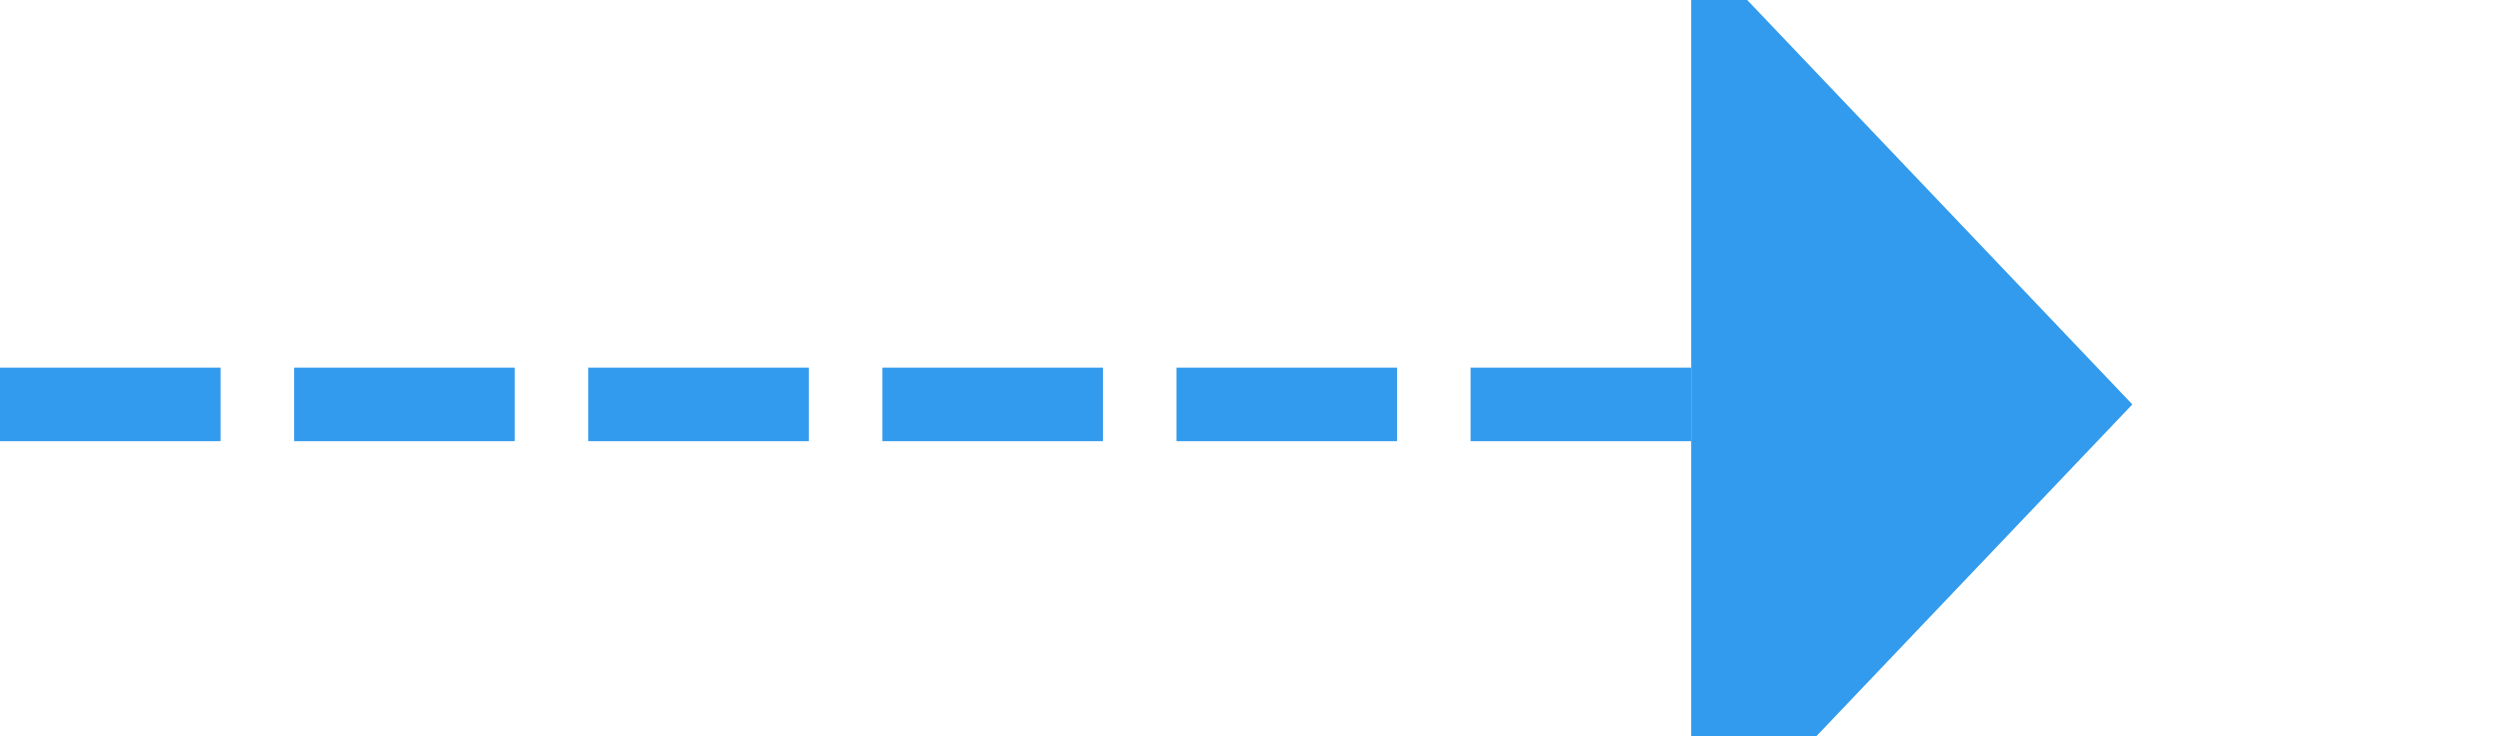
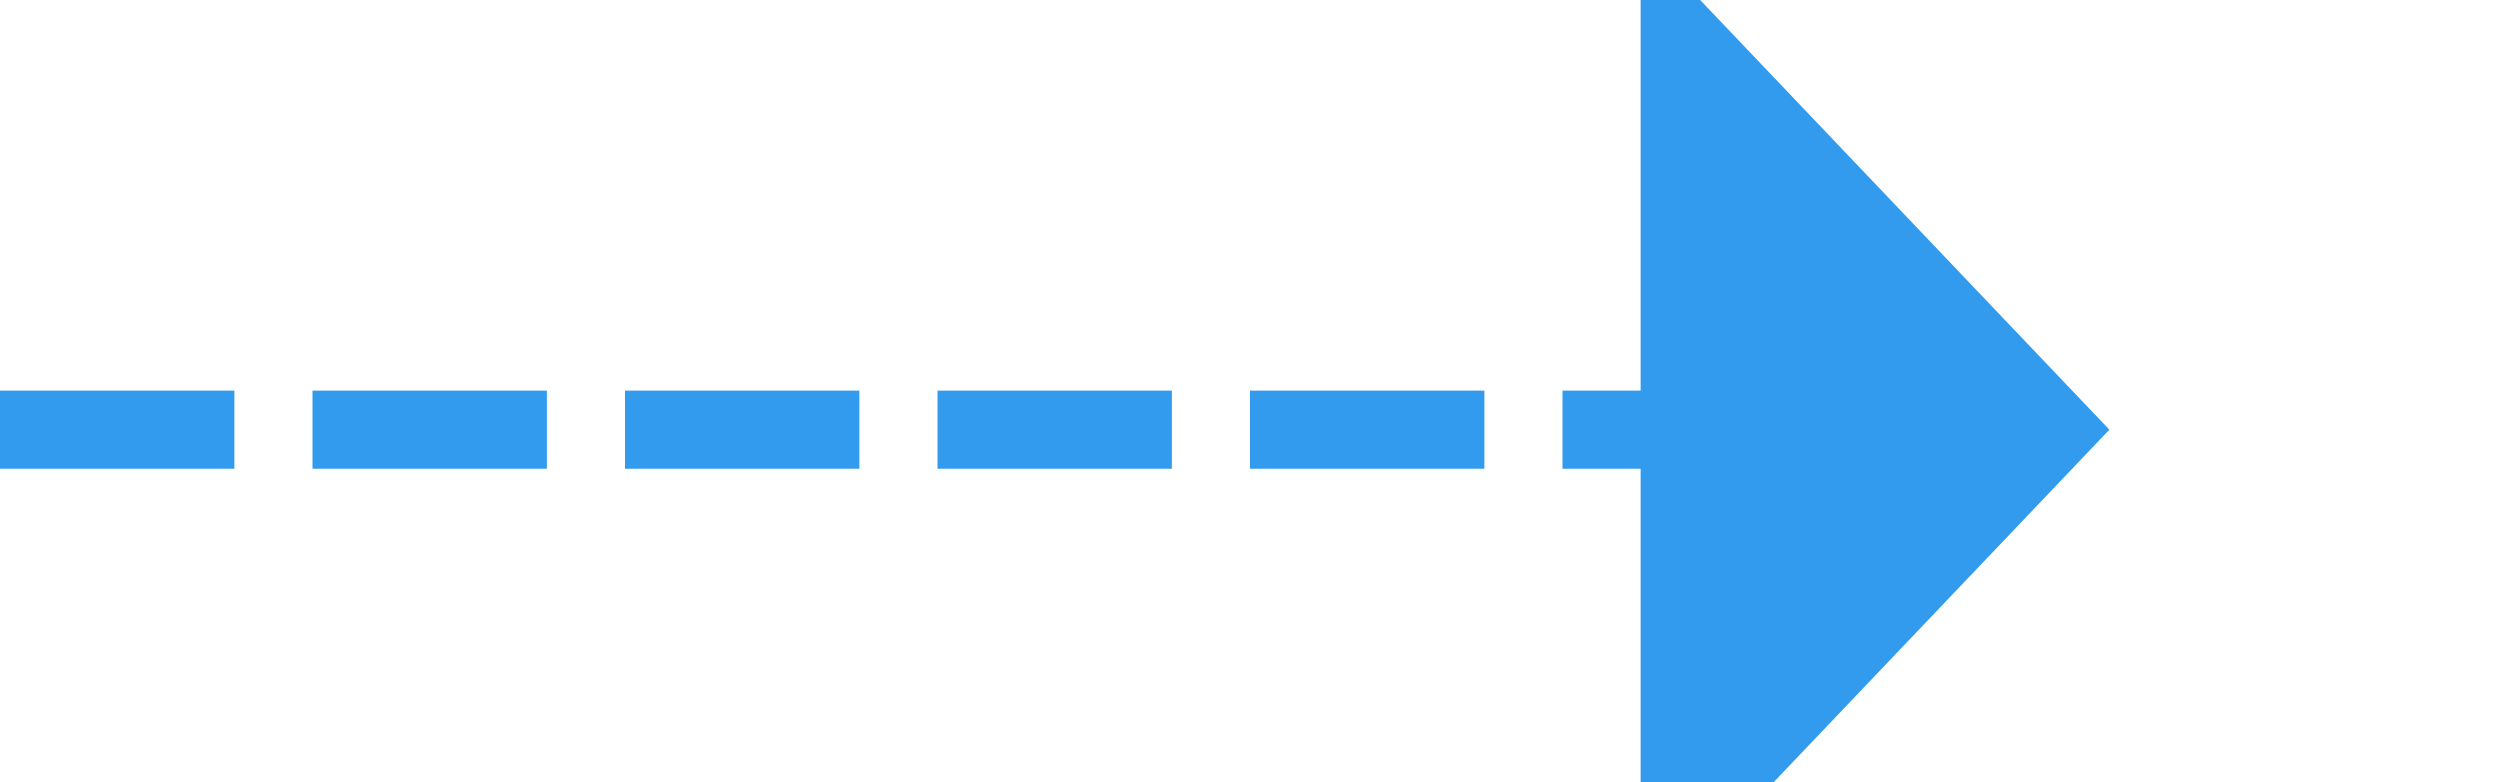
- <svg xmlns="http://www.w3.org/2000/svg" version="1.1" width="34px" height="10px" preserveAspectRatio="xMinYMid meet" viewBox="1463 798  34 8">
-   <path d="M 1463 802.5  L 1487 802.5  " stroke-width="1" stroke-dasharray="3,1" stroke="#329bee" fill="none" />
-   <path d="M 1486 808.8  L 1492 802.5  L 1486 796.2  L 1486 808.8  Z " fill-rule="nonzero" fill="#329bee" stroke="none" />
+ <svg xmlns="http://www.w3.org/2000/svg" version="1.1" width="32px" height="10px" preserveAspectRatio="xMinYMid meet" viewBox="1526 558  32 8">
+   <path d="M 1526 562.5  L 1548 562.5  " stroke-width="1" stroke-dasharray="3,1" stroke="#329bee" fill="none" />
+   <path d="M 1547 568.8  L 1553 562.5  L 1547 556.2  L 1547 568.8  Z " fill-rule="nonzero" fill="#329bee" stroke="none" />
</svg>
